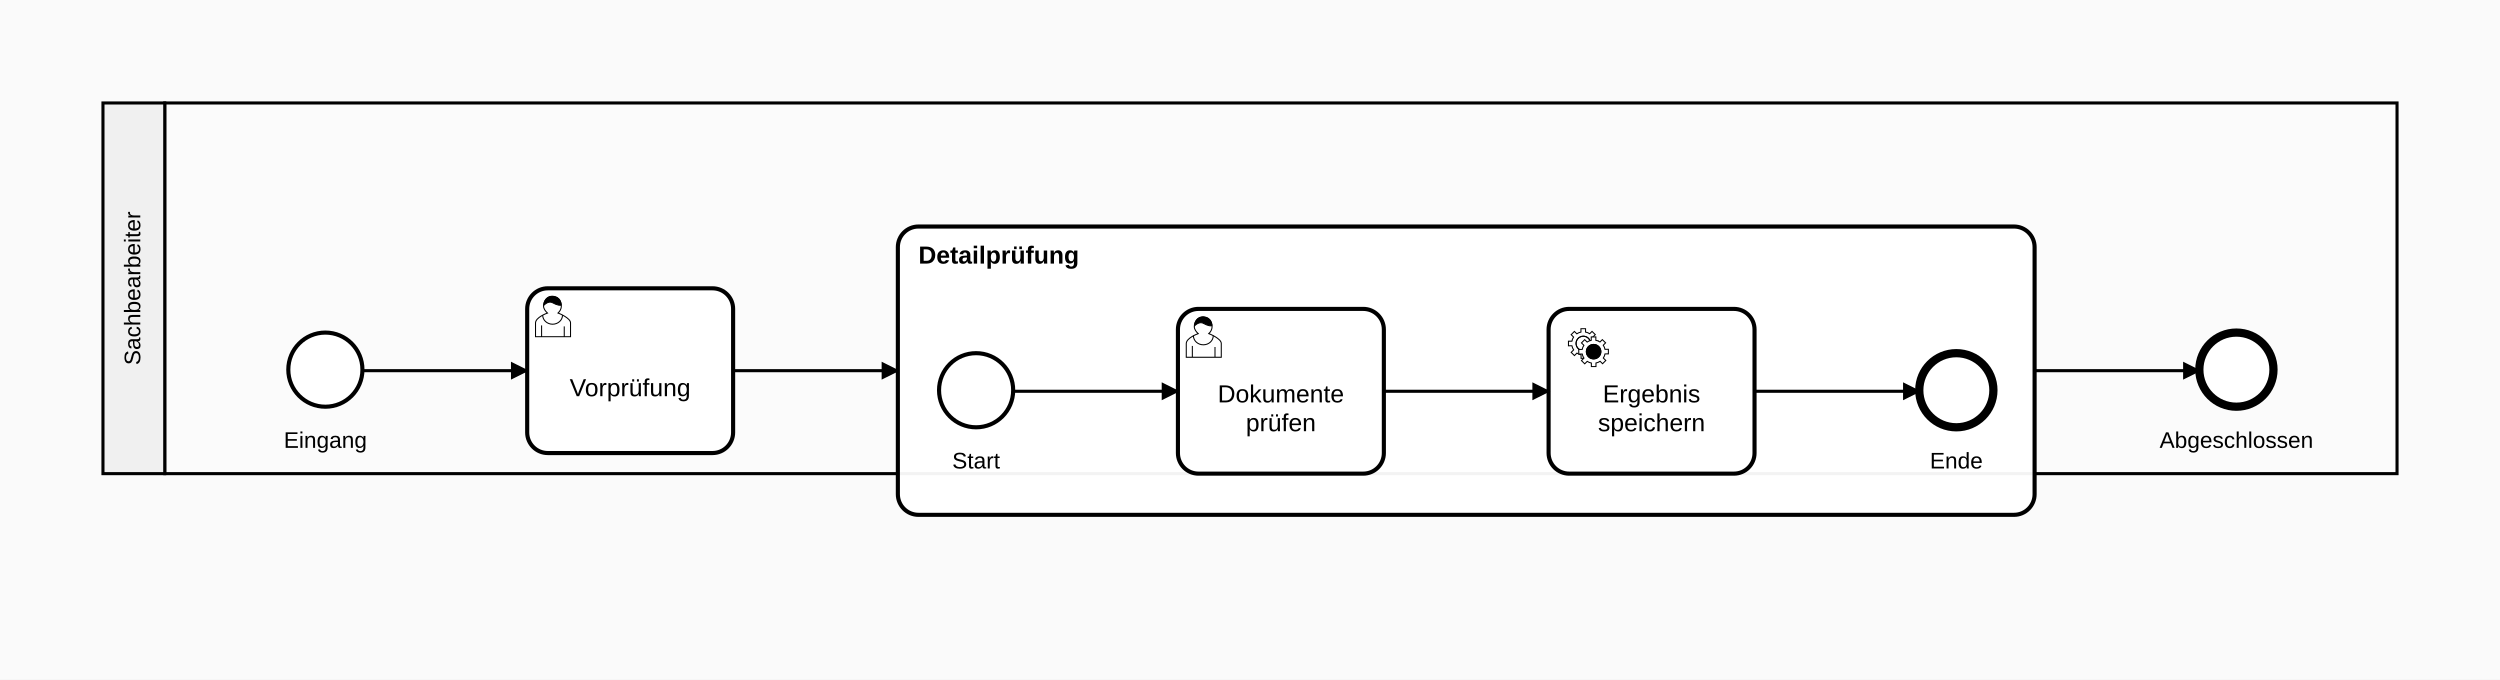
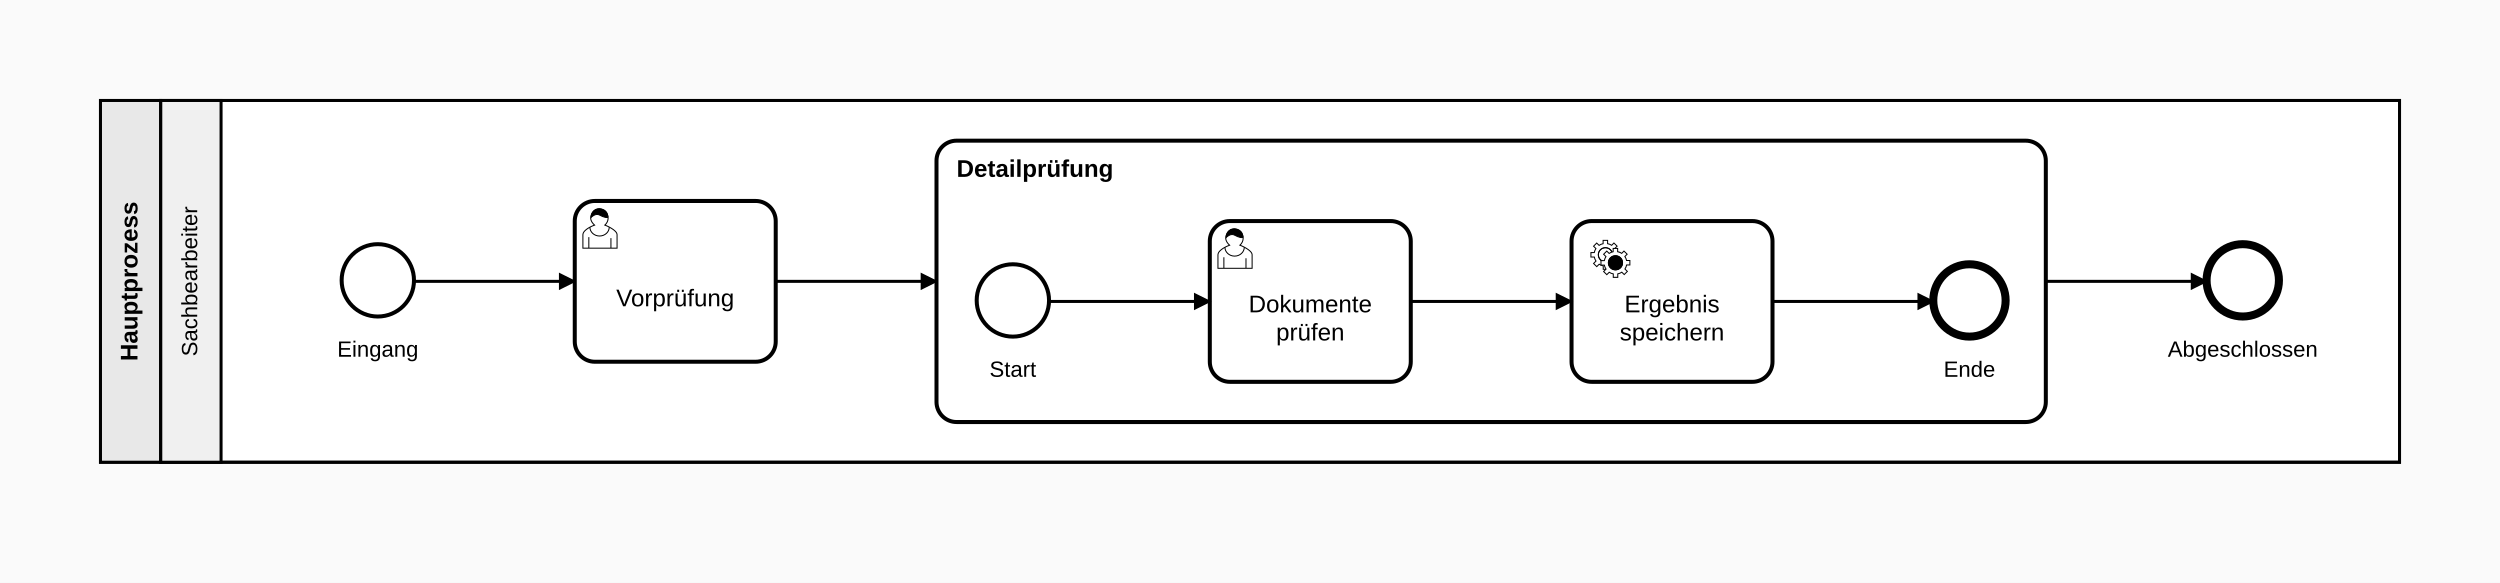
- <svg xmlns="http://www.w3.org/2000/svg" width="1214" height="330" viewBox="0 0 1214 330" font-family="Arial, sans-serif">
+ <svg xmlns="http://www.w3.org/2000/svg" width="1244" height="290" viewBox="0 0 1244 290" font-family="Arial, sans-serif">
  <defs>
    <marker id="seq-end" viewBox="0 0 20 20" refX="11" refY="10" markerWidth="10" markerHeight="10" orient="auto">
      <path d="M 1 5 L 11 10 L 1 15 Z" fill="#000000" stroke="#000000" stroke-width="1" />
    </marker>
    <marker id="seq-default-src" viewBox="0 0 20 20" refX="6" refY="10" markerWidth="10" markerHeight="10" orient="auto">
      <path d="M 6 3 L 10 17" stroke="#000000" stroke-width="1.5" />
    </marker>
    <marker id="seq-conditional-src" viewBox="0 0 20 20" refX="1" refY="10" markerWidth="12" markerHeight="12" orient="auto">
      <path d="M 1 10 L 8 6 L 15 10 L 8 14 Z" fill="#ffffff" stroke="#000000" stroke-width="1" />
    </marker>
    <marker id="msg-start" viewBox="0 0 20 20" refX="6" refY="6" markerWidth="20" markerHeight="20" orient="auto">
      <circle cx="6" cy="6" r="3.5" fill="#ffffff" stroke="#000000" stroke-width="1" />
    </marker>
    <marker id="msg-end" viewBox="0 0 20 20" refX="8.5" refY="5" markerWidth="20" markerHeight="20" orient="auto">
      <path d="m 1 5 l 0 -3 l 7 3 l -7 3 z" fill="#ffffff" stroke="#000000" stroke-width="1" stroke-linecap="butt" />
    </marker>
    <marker id="assoc-end" viewBox="0 0 20 20" refX="11" refY="10" markerWidth="10" markerHeight="10" orient="auto">
      <path d="M 1 5 L 11 10 L 1 15" fill="none" stroke="#000000" stroke-width="1.5" />
    </marker>
  </defs>
-   <rect width="1214" height="330" fill="#fafafa" />
-   <rect x="80" y="50" width="1084" height="180" fill="#ffffff" fill-opacity="0.25" stroke="#000000" stroke-width="1.5" />
-   <rect x="50" y="50" width="30" height="180" fill="#f0f0f0" stroke="#000000" stroke-width="1.5" />
-   <text x="65" y="140" text-anchor="middle" dominant-baseline="middle" font-size="11" fill="#000000" transform="rotate(-90,65,140)">Sachbearbeiter</text>
-   <path d="M 176 180 L 256 180" stroke="#000000" stroke-width="1.5" fill="none" marker-end="url(#seq-end)" />
-   <path d="M 356 180 L 436 180" stroke="#000000" stroke-width="1.5" fill="none" marker-end="url(#seq-end)" />
-   <path d="M 988 180 L 1068 180" stroke="#000000" stroke-width="1.5" fill="none" marker-end="url(#seq-end)" />
-   <circle cx="158" cy="179.5" r="18" fill="#ffffff" fill-opacity="0.95" stroke="#000000" stroke-width="2" />
-   <text x="158" y="217.5" text-anchor="middle" font-size="11" fill="#000000">Eingang</text>
-   <rect x="256" y="140" width="100" height="80" rx="10" ry="10" fill="#ffffff" fill-opacity="0.95" stroke="#000000" stroke-width="2" />
+   <rect width="1244" height="290" fill="#fafafa" />
+   <rect x="50" y="50" width="1144" height="180" fill="#ffffff" stroke="#000000" stroke-width="1.5" />
+   <rect x="50" y="50" width="30" height="180" fill="#e8e8e8" stroke="#000000" stroke-width="1.5" />
+   <text x="65" y="140" text-anchor="middle" dominant-baseline="middle" font-size="12" font-weight="bold" fill="#000000" transform="rotate(-90,65,140)">Hauptprozess</text>
+   <rect x="80" y="50" width="1114" height="180" fill="#ffffff" fill-opacity="0.25" stroke="#000000" stroke-width="1.5" />
+   <rect x="80" y="50" width="30" height="180" fill="#f0f0f0" stroke="#000000" stroke-width="1.5" />
+   <text x="95" y="140" text-anchor="middle" dominant-baseline="middle" font-size="11" fill="#000000" transform="rotate(-90,95,140)">Sachbearbeiter</text>
+   <path d="M 206 140 L 286 140" stroke="#000000" stroke-width="1.5" fill="none" marker-end="url(#seq-end)" />
+   <path d="M 386 140 L 466 140" stroke="#000000" stroke-width="1.5" fill="none" marker-end="url(#seq-end)" />
+   <path d="M 1018 140 L 1098 140" stroke="#000000" stroke-width="1.5" fill="none" marker-end="url(#seq-end)" />
+   <circle cx="188" cy="139.5" r="18" fill="#ffffff" fill-opacity="0.95" stroke="#000000" stroke-width="2" />
+   <text x="188" y="177.5" text-anchor="middle" font-size="11" fill="#000000">Eingang</text>
+   <rect x="286" y="100" width="100" height="80" rx="10" ry="10" fill="#ffffff" fill-opacity="0.95" stroke="#000000" stroke-width="2" />
  <g>
-     <path d="m 271,152 c 0.909,-0.845 1.594,-2.049 1.594,-3.385 0,-2.554 -1.805,-4.622 -4.357,-4.622 -2.552,0 -4.288,2.068 -4.288,4.622 0,1.348 0.974,2.562 1.896,3.405 -0.529,0.187 -5.669,2.097 -5.794,4.756 v 6.718 h 17 v -6.718 c 0,-2.298 -5.528,-4.595 -6.051,-4.776 z m -8,6 l 0,5.5 m 11,0 l 0,-5" fill="#ffffff" stroke="#000000" stroke-width="0.5" />
-     <path d="m 273.162,153.009 c 0,2.447 -2.158,4.431 -4.821,4.431 -2.665,0 -4.822,-1.981 -4.822,-4.431" fill="none" stroke="#000000" stroke-width="0.5" />
-     <path d="m 264.1,148.2 c 0,0 2.251,-2.358 4.274,-1.177 2.024,1.181 4.221,1.537 4.124,0.965 -0.098,-0.57 -0.117,-3.791 -4.191,-4.136 -3.575,0.001 -4.208,3.367 -4.207,4.348 z" fill="#000000" stroke="#000000" stroke-width="0.5" />
+     <path d="m 301,112 c 0.909,-0.845 1.594,-2.049 1.594,-3.385 0,-2.554 -1.805,-4.622 -4.357,-4.622 -2.552,0 -4.288,2.068 -4.288,4.622 0,1.348 0.974,2.562 1.896,3.405 -0.529,0.187 -5.669,2.097 -5.794,4.756 v 6.718 h 17 v -6.718 c 0,-2.298 -5.528,-4.595 -6.051,-4.776 z m -8,6 l 0,5.5 m 11,0 l 0,-5" fill="#ffffff" stroke="#000000" stroke-width="0.5" />
+     <path d="m 303.162,113.009 c 0,2.447 -2.158,4.431 -4.821,4.431 -2.665,0 -4.822,-1.981 -4.822,-4.431" fill="none" stroke="#000000" stroke-width="0.5" />
+     <path d="m 294.1,108.2 c 0,0 2.251,-2.358 4.274,-1.177 2.024,1.181 4.221,1.537 4.124,0.965 -0.098,-0.57 -0.117,-3.791 -4.191,-4.136 -3.575,0.001 -4.208,3.367 -4.207,4.348 z" fill="#000000" stroke="#000000" stroke-width="0.5" />
  </g>
-   <text x="306" y="189" text-anchor="middle" dominant-baseline="middle" font-size="12" fill="#000000">Vorprüfung</text>
-   <rect x="436" y="110" width="552" height="140" rx="10" ry="10" fill="#ffffff" fill-opacity="0.95" stroke="#000000" stroke-width="2" />
-   <text x="446" y="128" text-anchor="start" font-size="12" font-weight="bold" fill="#000000">Detailprüfung</text>
-   <circle cx="474" cy="189.5" r="18" fill="#ffffff" fill-opacity="0.95" stroke="#000000" stroke-width="2" />
-   <text x="474" y="227.5" text-anchor="middle" font-size="11" fill="#000000">Start</text>
-   <rect x="572" y="150" width="100" height="80" rx="10" ry="10" fill="#ffffff" fill-opacity="0.95" stroke="#000000" stroke-width="2" />
+   <text x="336" y="149" text-anchor="middle" dominant-baseline="middle" font-size="12" fill="#000000">Vorprüfung</text>
+   <rect x="466" y="70" width="552" height="140" rx="10" ry="10" fill="#ffffff" fill-opacity="0.95" stroke="#000000" stroke-width="2" />
+   <text x="476" y="88" text-anchor="start" font-size="12" font-weight="bold" fill="#000000">Detailprüfung</text>
+   <circle cx="504" cy="149.5" r="18" fill="#ffffff" fill-opacity="0.95" stroke="#000000" stroke-width="2" />
+   <text x="504" y="187.5" text-anchor="middle" font-size="11" fill="#000000">Start</text>
+   <rect x="602" y="110" width="100" height="80" rx="10" ry="10" fill="#ffffff" fill-opacity="0.95" stroke="#000000" stroke-width="2" />
  <g>
-     <path d="m 587,162 c 0.909,-0.845 1.594,-2.049 1.594,-3.385 0,-2.554 -1.805,-4.622 -4.357,-4.622 -2.552,0 -4.288,2.068 -4.288,4.622 0,1.348 0.974,2.562 1.896,3.405 -0.529,0.187 -5.669,2.097 -5.794,4.756 v 6.718 h 17 v -6.718 c 0,-2.298 -5.528,-4.595 -6.051,-4.776 z m -8,6 l 0,5.5 m 11,0 l 0,-5" fill="#ffffff" stroke="#000000" stroke-width="0.5" />
-     <path d="m 589.162,163.009 c 0,2.447 -2.158,4.431 -4.821,4.431 -2.665,0 -4.822,-1.981 -4.822,-4.431" fill="none" stroke="#000000" stroke-width="0.5" />
-     <path d="m 580.1,158.2 c 0,0 2.251,-2.358 4.274,-1.177 2.024,1.181 4.221,1.537 4.124,0.965 -0.098,-0.57 -0.117,-3.791 -4.191,-4.136 -3.575,0.001 -4.208,3.367 -4.207,4.348 z" fill="#000000" stroke="#000000" stroke-width="0.5" />
+     <path d="m 617,122 c 0.909,-0.845 1.594,-2.049 1.594,-3.385 0,-2.554 -1.805,-4.622 -4.357,-4.622 -2.552,0 -4.288,2.068 -4.288,4.622 0,1.348 0.974,2.562 1.896,3.405 -0.529,0.187 -5.669,2.097 -5.794,4.756 v 6.718 h 17 v -6.718 c 0,-2.298 -5.528,-4.595 -6.051,-4.776 z m -8,6 l 0,5.5 m 11,0 l 0,-5" fill="#ffffff" stroke="#000000" stroke-width="0.5" />
+     <path d="m 619.162,123.009 c 0,2.447 -2.158,4.431 -4.821,4.431 -2.665,0 -4.822,-1.981 -4.822,-4.431" fill="none" stroke="#000000" stroke-width="0.5" />
+     <path d="m 610.1,118.2 c 0,0 2.251,-2.358 4.274,-1.177 2.024,1.181 4.221,1.537 4.124,0.965 -0.098,-0.57 -0.117,-3.791 -4.191,-4.136 -3.575,0.001 -4.208,3.367 -4.207,4.348 z" fill="#000000" stroke="#000000" stroke-width="0.5" />
  </g>
-   <text x="622" y="192" text-anchor="middle" dominant-baseline="middle" font-size="12" fill="#000000">Dokumente</text>
-   <text x="622" y="206" text-anchor="middle" dominant-baseline="middle" font-size="12" fill="#000000">prüfen</text>
-   <rect x="752" y="150" width="100" height="80" rx="10" ry="10" fill="#ffffff" fill-opacity="0.95" stroke="#000000" stroke-width="2" />
+   <text x="652" y="152" text-anchor="middle" dominant-baseline="middle" font-size="12" fill="#000000">Dokumente</text>
+   <text x="652" y="166" text-anchor="middle" dominant-baseline="middle" font-size="12" fill="#000000">prüfen</text>
+   <rect x="782" y="110" width="100" height="80" rx="10" ry="10" fill="#ffffff" fill-opacity="0.95" stroke="#000000" stroke-width="2" />
  <g>
-     <path d="m 770,174 v -1.713 c 0.352,-0.071 0.704,-0.178 1.048,-0.321 0.344,-0.145 0.666,-0.321 0.966,-0.521 l 1.194,1.18 1.567,-1.577 -1.195,-1.18 c 0.403,-0.614 0.683,-1.299 0.825,-2.018 l 1.622,-0.01 v -2.22 l -1.637,0.01 c -0.073,-0.352 -0.178,-0.7 -0.324,-1.044 -0.145,-0.344 -0.321,-0.664 -0.523,-0.962 l 1.131,-1.136 -1.583,-1.563 -1.13,1.136 c -0.614,-0.401 -1.303,-0.681 -2.023,-0.822 l 0.009,-1.619 h -2.241 l 0.004,1.631 c -0.354,0.074 -0.705,0.18 -1.05,0.324 -0.344,0.144 -0.665,0.321 -0.964,0.52 l -1.17,-1.158 -1.567,1.579 1.168,1.157 c -0.403,0.613 -0.683,1.298 -0.825,2.017 l -1.659,0.003 v 2.222 l 1.672,-0.006 c 0.073,0.351 0.18,0.702 0.324,1.045 0.145,0.344 0.321,0.664 0.523,0.961 l -1.199,1.197 1.584,1.56 1.196,-1.193 c 0.614,0.403 1.303,0.682 2.023,0.823 l 0.001,1.699 h 2.227 z m 0.221,-3.996 c -1.789,0.75 -3.858,-0.093 -4.61,-1.874 -0.752,-1.783 0.091,-3.846 1.88,-4.596 1.788,-0.749 3.857,0.093 4.609,1.874 0.752,1.782 -0.091,3.846 -1.879,4.596 z" fill="#ffffff" stroke="#000000" stroke-width="0.5" />
-     <path d="m 770.221,170.004 c -1.789,0.75 -3.858,-0.093 -4.61,-1.874 -0.752,-1.783 0.091,-3.846 1.88,-4.596 1.788,-0.749 3.857,0.093 4.609,1.874 0.752,1.782 -0.091,3.846 -1.879,4.596 z" fill="none" stroke="#000000" stroke-width="0.5" />
-     <path d="m 775,178 v -1.713 c 0.352,-0.071 0.704,-0.178 1.048,-0.321 0.344,-0.145 0.666,-0.321 0.966,-0.521 l 1.194,1.18 1.567,-1.577 -1.195,-1.18 c 0.403,-0.614 0.683,-1.299 0.825,-2.018 l 1.622,-0.01 v -2.22 l -1.637,0.01 c -0.073,-0.352 -0.178,-0.7 -0.324,-1.044 -0.145,-0.344 -0.321,-0.664 -0.523,-0.962 l 1.131,-1.136 -1.583,-1.563 -1.13,1.136 c -0.614,-0.401 -1.303,-0.681 -2.023,-0.822 l 0.009,-1.619 h -2.241 l 0.004,1.631 c -0.354,0.074 -0.705,0.18 -1.05,0.324 -0.344,0.144 -0.665,0.321 -0.964,0.52 l -1.17,-1.158 -1.567,1.579 1.168,1.157 c -0.403,0.613 -0.683,1.298 -0.825,2.017 l -1.659,0.003 v 2.222 l 1.672,-0.006 c 0.073,0.351 0.18,0.702 0.324,1.045 0.145,0.344 0.321,0.664 0.523,0.961 l -1.199,1.197 1.584,1.56 1.196,-1.193 c 0.614,0.403 1.303,0.682 2.023,0.823 l 0.001,1.699 h 2.227 z m 0.221,-3.996 c -1.789,0.75 -3.858,-0.093 -4.61,-1.874 -0.752,-1.783 0.091,-3.846 1.88,-4.596 1.788,-0.749 3.857,0.093 4.609,1.874 0.752,1.782 -0.091,3.846 -1.879,4.596 z" fill="#ffffff" stroke="#000000" stroke-width="0.5" />
-     <path d="m 775.221,174.004 c -1.789,0.75 -3.858,-0.093 -4.61,-1.874 -0.752,-1.783 0.091,-3.846 1.88,-4.596 1.788,-0.749 3.857,0.093 4.609,1.874 0.752,1.782 -0.091,3.846 -1.879,4.596 z" fill="#000000" stroke="#000000" stroke-width="0.5" />
+     <path d="m 800,134 v -1.713 c 0.352,-0.071 0.704,-0.178 1.048,-0.321 0.344,-0.145 0.666,-0.321 0.966,-0.521 l 1.194,1.18 1.567,-1.577 -1.195,-1.18 c 0.403,-0.614 0.683,-1.299 0.825,-2.018 l 1.622,-0.01 v -2.22 l -1.637,0.01 c -0.073,-0.352 -0.178,-0.7 -0.324,-1.044 -0.145,-0.344 -0.321,-0.664 -0.523,-0.962 l 1.131,-1.136 -1.583,-1.563 -1.13,1.136 c -0.614,-0.401 -1.303,-0.681 -2.023,-0.822 l 0.009,-1.619 h -2.241 l 0.004,1.631 c -0.354,0.074 -0.705,0.18 -1.05,0.324 -0.344,0.144 -0.665,0.321 -0.964,0.52 l -1.17,-1.158 -1.567,1.579 1.168,1.157 c -0.403,0.613 -0.683,1.298 -0.825,2.017 l -1.659,0.003 v 2.222 l 1.672,-0.006 c 0.073,0.351 0.18,0.702 0.324,1.045 0.145,0.344 0.321,0.664 0.523,0.961 l -1.199,1.197 1.584,1.56 1.196,-1.193 c 0.614,0.403 1.303,0.682 2.023,0.823 l 0.001,1.699 h 2.227 z m 0.221,-3.996 c -1.789,0.75 -3.858,-0.093 -4.61,-1.874 -0.752,-1.783 0.091,-3.846 1.88,-4.596 1.788,-0.749 3.857,0.093 4.609,1.874 0.752,1.782 -0.091,3.846 -1.879,4.596 z" fill="#ffffff" stroke="#000000" stroke-width="0.5" />
+     <path d="m 800.221,130.004 c -1.789,0.75 -3.858,-0.093 -4.61,-1.874 -0.752,-1.783 0.091,-3.846 1.88,-4.596 1.788,-0.749 3.857,0.093 4.609,1.874 0.752,1.782 -0.091,3.846 -1.879,4.596 z" fill="none" stroke="#000000" stroke-width="0.5" />
+     <path d="m 805,138 v -1.713 c 0.352,-0.071 0.704,-0.178 1.048,-0.321 0.344,-0.145 0.666,-0.321 0.966,-0.521 l 1.194,1.18 1.567,-1.577 -1.195,-1.18 c 0.403,-0.614 0.683,-1.299 0.825,-2.018 l 1.622,-0.01 v -2.22 l -1.637,0.01 c -0.073,-0.352 -0.178,-0.7 -0.324,-1.044 -0.145,-0.344 -0.321,-0.664 -0.523,-0.962 l 1.131,-1.136 -1.583,-1.563 -1.13,1.136 c -0.614,-0.401 -1.303,-0.681 -2.023,-0.822 l 0.009,-1.619 h -2.241 l 0.004,1.631 c -0.354,0.074 -0.705,0.18 -1.05,0.324 -0.344,0.144 -0.665,0.321 -0.964,0.52 l -1.17,-1.158 -1.567,1.579 1.168,1.157 c -0.403,0.613 -0.683,1.298 -0.825,2.017 l -1.659,0.003 v 2.222 l 1.672,-0.006 c 0.073,0.351 0.18,0.702 0.324,1.045 0.145,0.344 0.321,0.664 0.523,0.961 l -1.199,1.197 1.584,1.56 1.196,-1.193 c 0.614,0.403 1.303,0.682 2.023,0.823 l 0.001,1.699 h 2.227 z m 0.221,-3.996 c -1.789,0.75 -3.858,-0.093 -4.61,-1.874 -0.752,-1.783 0.091,-3.846 1.88,-4.596 1.788,-0.749 3.857,0.093 4.609,1.874 0.752,1.782 -0.091,3.846 -1.879,4.596 z" fill="#ffffff" stroke="#000000" stroke-width="0.5" />
+     <path d="m 805.221,134.004 c -1.789,0.75 -3.858,-0.093 -4.61,-1.874 -0.752,-1.783 0.091,-3.846 1.88,-4.596 1.788,-0.749 3.857,0.093 4.609,1.874 0.752,1.782 -0.091,3.846 -1.879,4.596 z" fill="#000000" stroke="#000000" stroke-width="0.5" />
  </g>
-   <text x="802" y="192" text-anchor="middle" dominant-baseline="middle" font-size="12" fill="#000000">Ergebnis</text>
-   <text x="802" y="206" text-anchor="middle" dominant-baseline="middle" font-size="12" fill="#000000">speichern</text>
-   <circle cx="950" cy="189.5" r="18" fill="#ffffff" fill-opacity="0.95" stroke="#000000" stroke-width="4" />
-   <text x="950" y="227.5" text-anchor="middle" font-size="11" fill="#000000">Ende</text>
-   <path d="M 492 190 L 572 190" stroke="#000000" stroke-width="1.5" fill="none" marker-end="url(#seq-end)" />
-   <path d="M 672 190 L 752 190" stroke="#000000" stroke-width="1.5" fill="none" marker-end="url(#seq-end)" />
-   <path d="M 852 190 L 932 190" stroke="#000000" stroke-width="1.5" fill="none" marker-end="url(#seq-end)" />
-   <circle cx="1086" cy="179.5" r="18" fill="#ffffff" fill-opacity="0.95" stroke="#000000" stroke-width="4" />
-   <text x="1086" y="217.5" text-anchor="middle" font-size="11" fill="#000000">Abgeschlossen</text>
+   <text x="832" y="152" text-anchor="middle" dominant-baseline="middle" font-size="12" fill="#000000">Ergebnis</text>
+   <text x="832" y="166" text-anchor="middle" dominant-baseline="middle" font-size="12" fill="#000000">speichern</text>
+   <circle cx="980" cy="149.5" r="18" fill="#ffffff" fill-opacity="0.95" stroke="#000000" stroke-width="4" />
+   <text x="980" y="187.5" text-anchor="middle" font-size="11" fill="#000000">Ende</text>
+   <path d="M 522 150 L 602 150" stroke="#000000" stroke-width="1.5" fill="none" marker-end="url(#seq-end)" />
+   <path d="M 702 150 L 782 150" stroke="#000000" stroke-width="1.5" fill="none" marker-end="url(#seq-end)" />
+   <path d="M 882 150 L 962 150" stroke="#000000" stroke-width="1.5" fill="none" marker-end="url(#seq-end)" />
+   <circle cx="1116" cy="139.5" r="18" fill="#ffffff" fill-opacity="0.95" stroke="#000000" stroke-width="4" />
+   <text x="1116" y="177.5" text-anchor="middle" font-size="11" fill="#000000">Abgeschlossen</text>
</svg>
